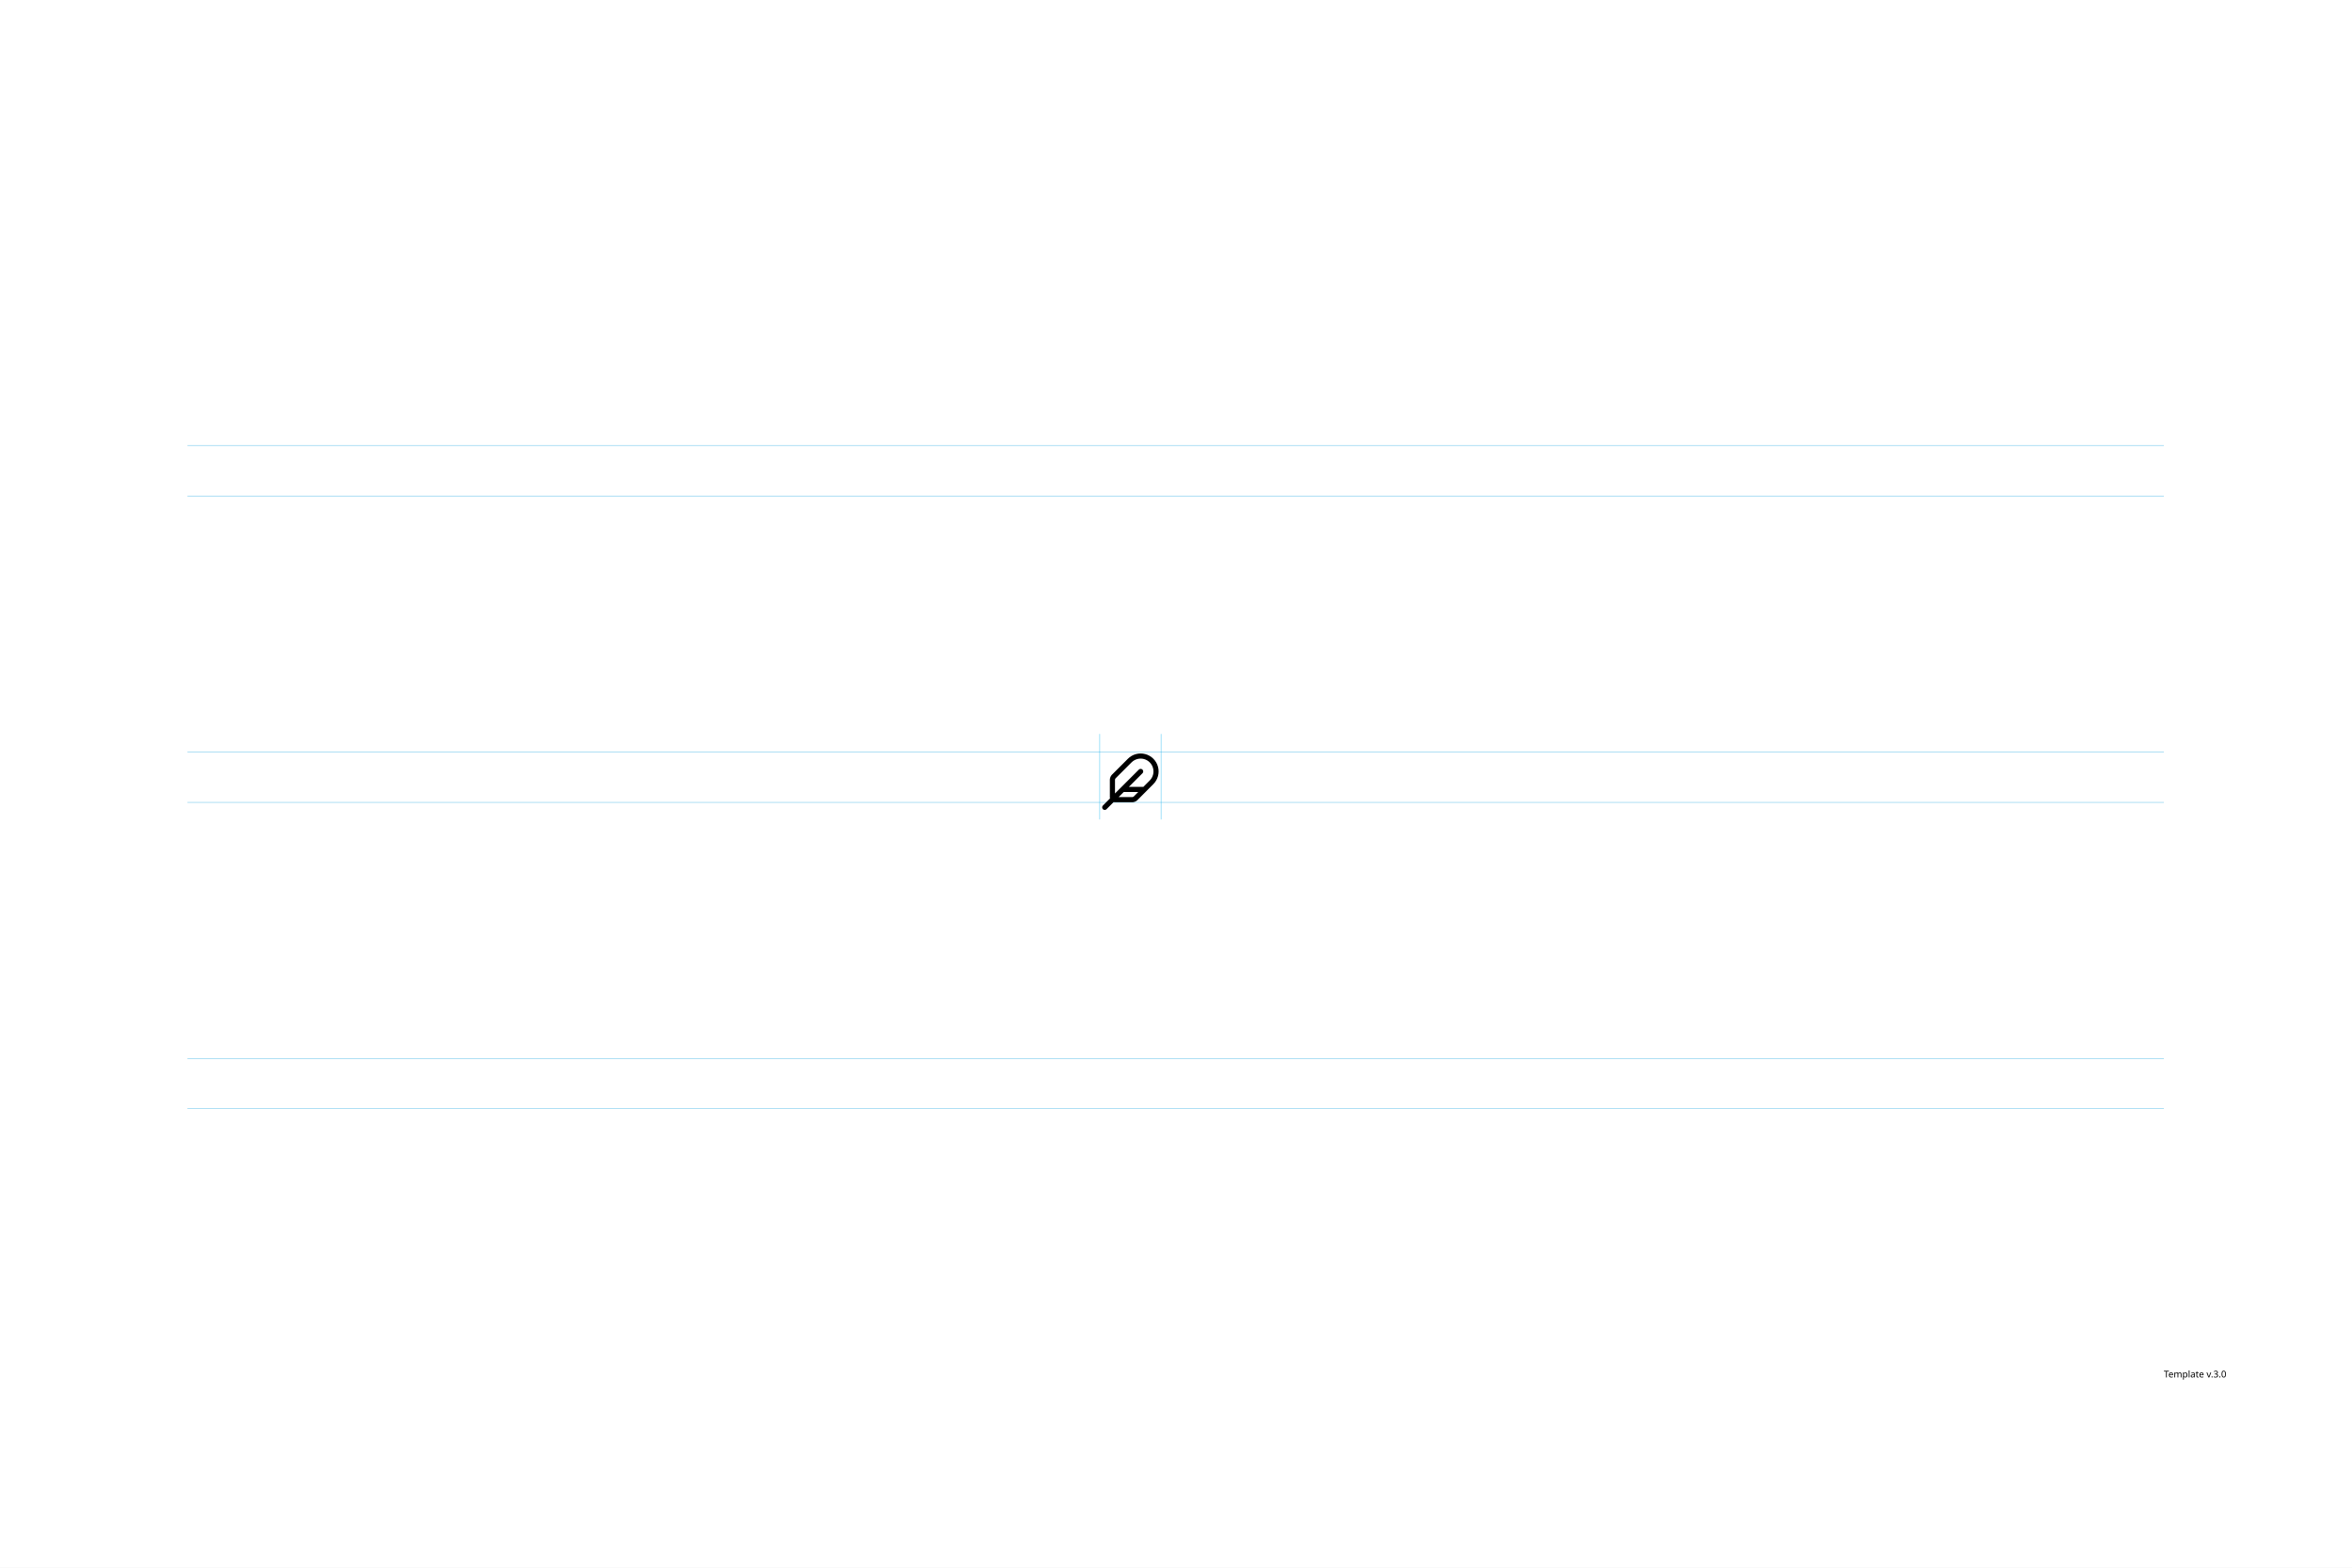
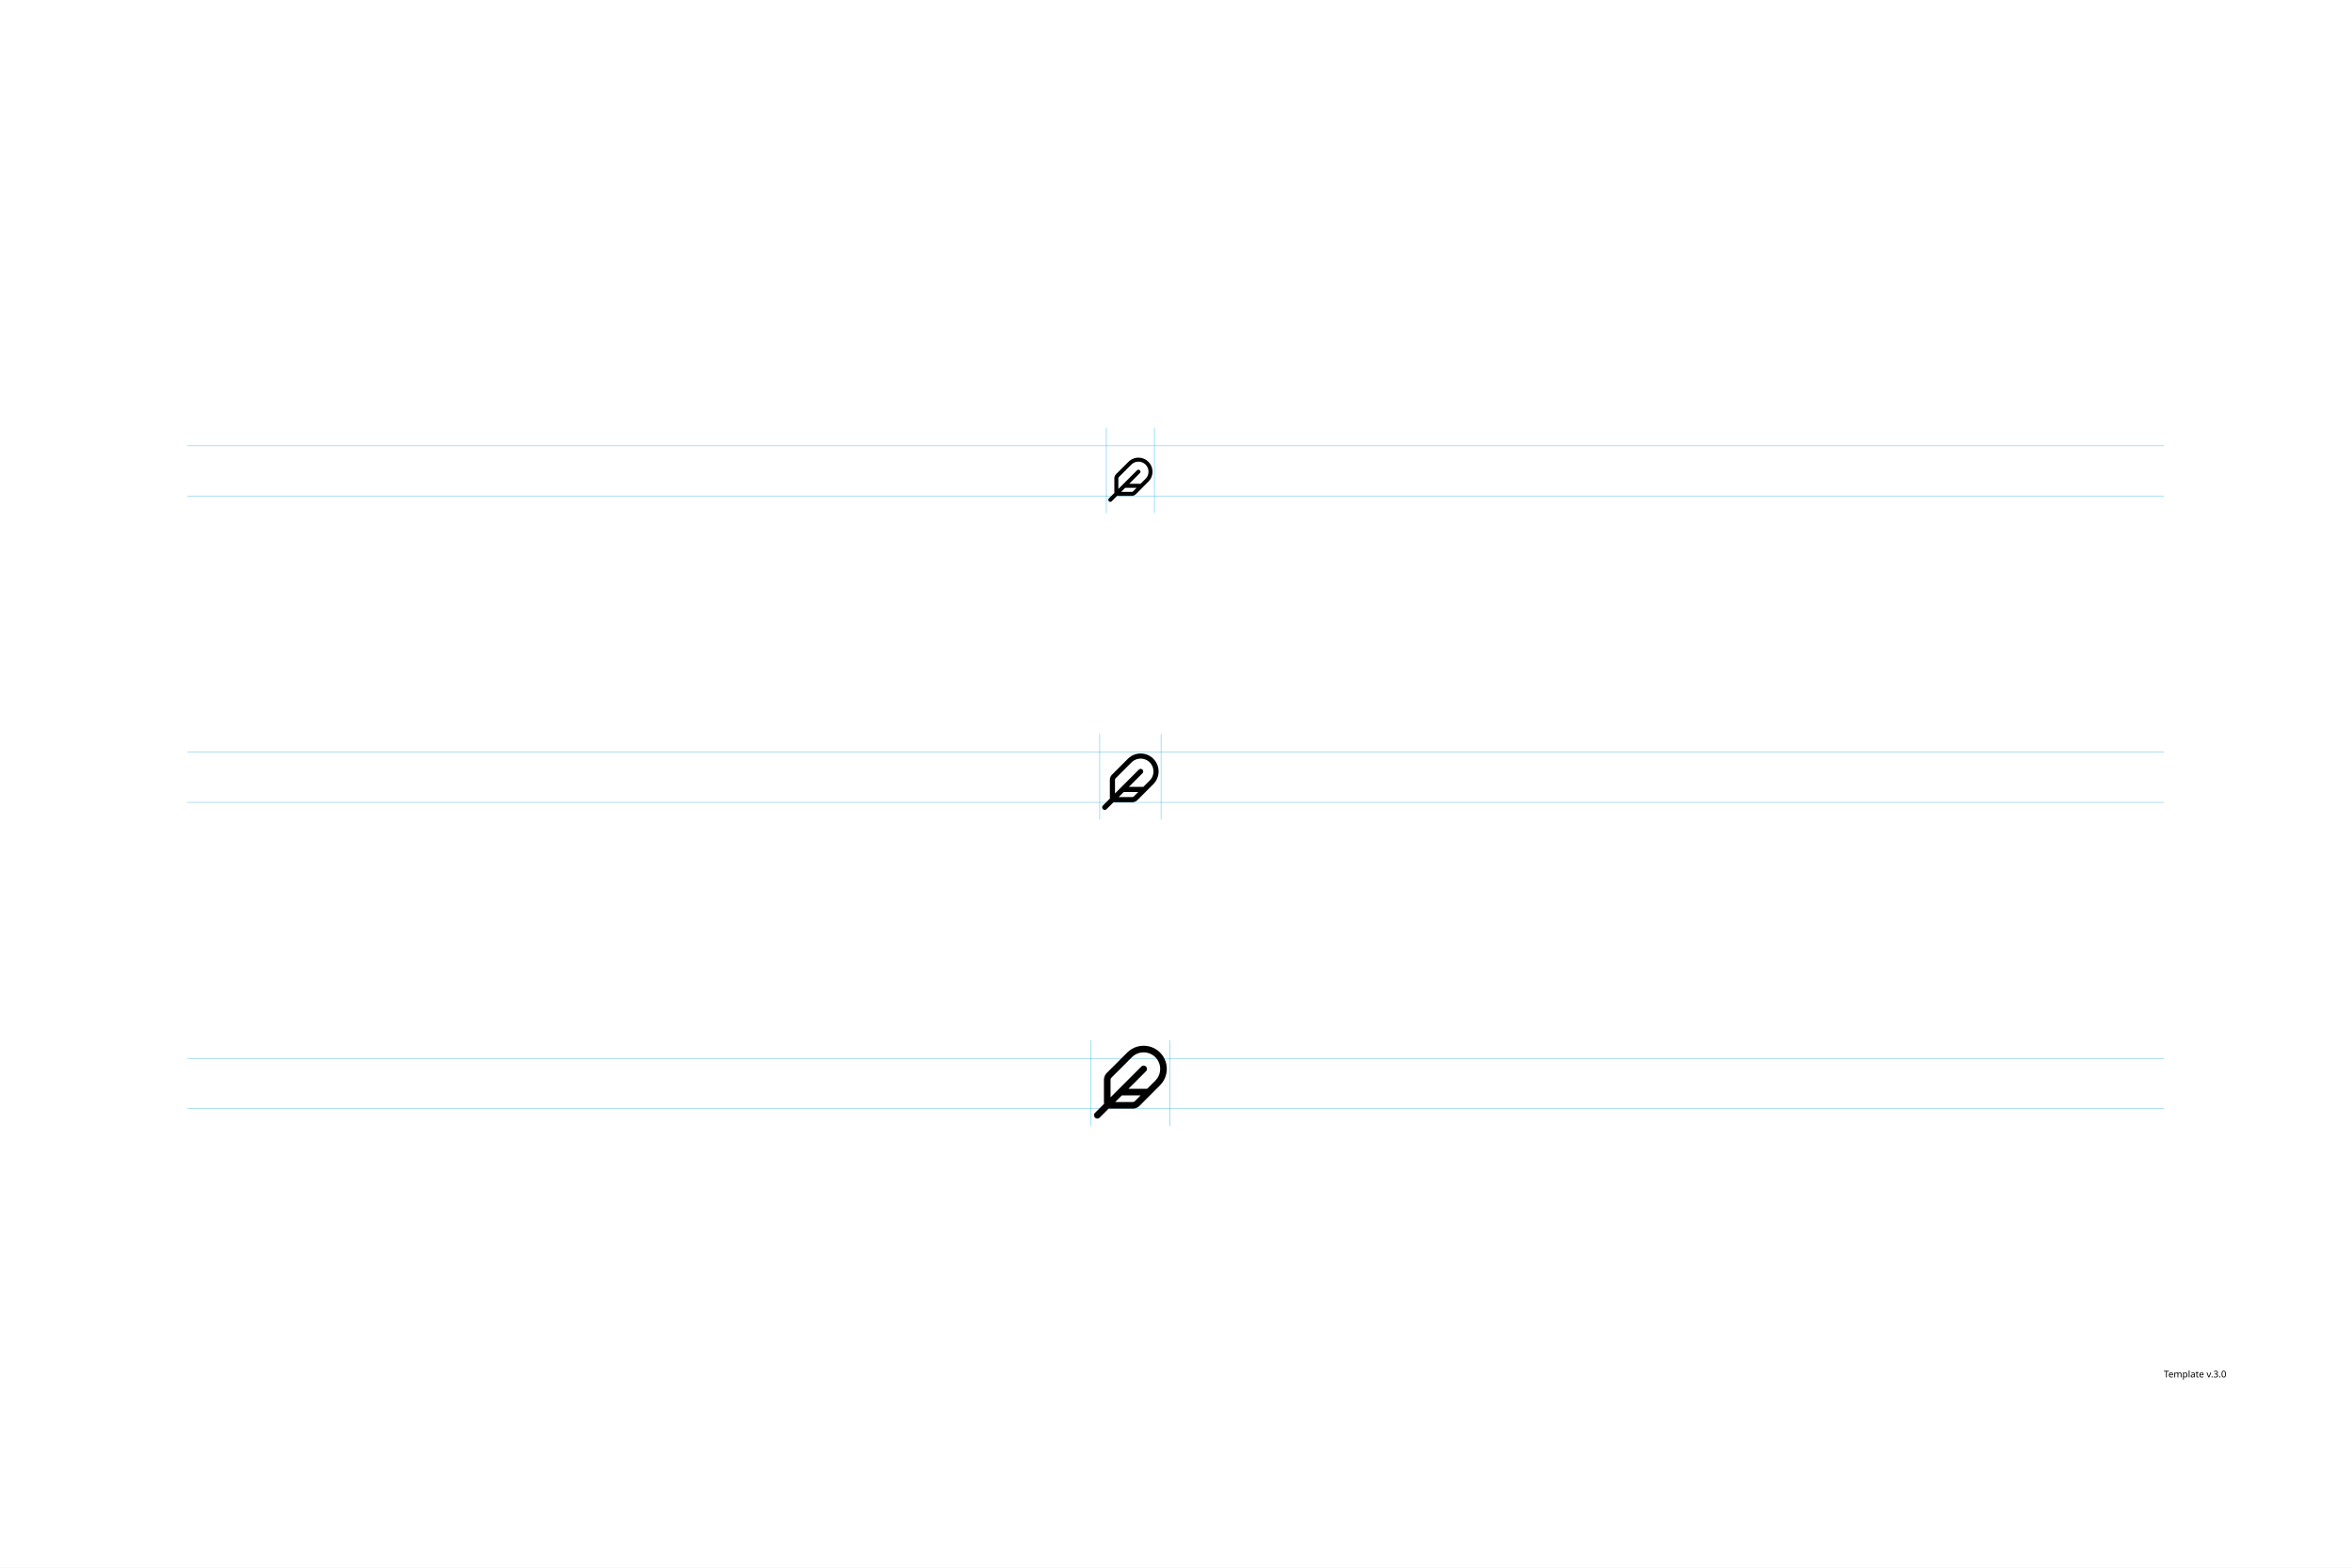
- <svg xmlns="http://www.w3.org/2000/svg" version="1.1" width="3300" height="2200">
+ <svg xmlns="http://www.w3.org/2000/svg" xmlns:xlink="http://www.w3.org/1999/xlink" version="1.1" width="3300" height="2200">
  <g id="Notes">
    <rect height="2200" id="artboard" style="fill:white;opacity:1" width="3300" x="0" y="0" />
    <text id="template-version" style="stroke:none;fill:black;font-family:sans-serif;font-size:13;" transform="matrix(1 0 0 1 3036 1933)">Template v.3.0</text>
  </g>
  <g id="Guides">
    <line id="Baseline-S" style="fill:none;stroke:#27AAE1;opacity:1;stroke-width:0.5;" x1="263" x2="3036" y1="696" y2="696" />
    <line id="Capline-S" style="fill:none;stroke:#27AAE1;opacity:1;stroke-width:0.5;" x1="263" x2="3036" y1="625.541" y2="625.541" />
    <line id="Baseline-M" style="fill:none;stroke:#27AAE1;opacity:1;stroke-width:0.5;" x1="263" x2="3036" y1="1126" y2="1126" />
    <line id="Capline-M" style="fill:none;stroke:#27AAE1;opacity:1;stroke-width:0.5;" x1="263" x2="3036" y1="1055.54" y2="1055.54" />
    <line id="Baseline-L" style="fill:none;stroke:#27AAE1;opacity:1;stroke-width:0.5;" x1="263" x2="3036" y1="1556" y2="1556" />
    <line id="Capline-L" style="fill:none;stroke:#27AAE1;opacity:1;stroke-width:0.5;" x1="263" x2="3036" y1="1485.54" y2="1485.54" />
    <line id="left-margin-Regular-M" style="fill:none;stroke:#00AEEF;stroke-width:0.5;opacity:1.0;" x1="1543" x2="1543" y1="1030" y2="1150" />
    <line id="right-margin-Regular-M" style="fill:none;stroke:#00AEEF;stroke-width:0.5;opacity:1.0;" x1="1629" x2="1629" y1="1030" y2="1150" />
+     <line id="left-margin-Regular-S" style="fill:none;stroke:#00AEEF;stroke-width:0.5;opacity:1.0;" x1="1552.3" x2="1552.3" y1="600" y2="720" />
+     <line id="right-margin-Regular-S" style="fill:none;stroke:#00AEEF;stroke-width:0.5;opacity:1.0;" x1="1619.7" x2="1619.7" y1="600" y2="720" />
+     <line id="left-margin-Regular-L" style="fill:none;stroke:#00AEEF;stroke-width:0.5;opacity:1.0;" x1="1530.5" x2="1530.5" y1="1460" y2="1580" />
+     <line id="right-margin-Regular-L" style="fill:none;stroke:#00AEEF;stroke-width:0.5;opacity:1.0;" x1="1641.5" x2="1641.5" y1="1460" y2="1580" />
  </g>
  <g id="Symbols">
    <g id="Regular-M" transform="matrix(1 0 0 1 0 0)">
-       <path d="M 1588.77 1125.79 L 1589.12 1125.78 L 1589.47 1125.75 L 1589.82 1125.71 L 1590.18 1125.65 L 1590.52 1125.59 L 1590.87 1125.52 L 1591.21 1125.43 L 1591.55 1125.33 L 1591.89 1125.22 L 1592.22 1125.10 L 1592.55 1124.97 L 1592.88 1124.83 L 1593.20 1124.68 L 1593.51 1124.52 L 1593.82 1124.35 L 1594.12 1124.16 L 1594.42 1123.97 L 1594.71 1123.77 L 1595.00 1123.56 L 1595.27 1123.34 L 1595.54 1123.11 L 1595.81 1122.87 L 1596.06 1122.63 L 1597.91 1120.77 L 1599.75 1118.92 L 1601.60 1117.07 L 1603.44 1115.22 L 1605.29 1113.37 L 1607.14 1111.52 L 1608.98 1109.66 L 1610.83 1107.81 L 1612.67 1105.96 L 1614.52 1104.11 L 1616.37 1102.26 L 1618.30 1100.32 L 1620.38 1097.93 L 1622.22 1095.19 L 1623.67 1092.23 L 1624.73 1089.11 L 1625.38 1085.87 L 1625.59 1082.58 L 1625.38 1079.29 L 1624.73 1076.06 L 1623.67 1072.93 L 1622.22 1069.98 L 1620.38 1067.23 L 1618.21 1064.75 L 1615.73 1062.58 L 1612.99 1060.75 L 1610.03 1059.29 L 1606.91 1058.23 L 1603.67 1057.59 L 1600.38 1057.37 L 1597.09 1057.59 L 1593.86 1058.23 L 1590.73 1059.29 L 1587.78 1060.75 L 1585.03 1062.58 L 1582.64 1064.67 L 1580.71 1066.60 L 1578.86 1068.45 L 1577.01 1070.30 L 1575.16 1072.15 L 1573.31 1074.00 L 1571.46 1075.85 L 1569.61 1077.70 L 1567.76 1079.55 L 1565.91 1081.40 L 1564.06 1083.25 L 1562.21 1085.10 L 1560.36 1086.95 L 1560.12 1087.20 L 1559.88 1087.46 L 1559.65 1087.73 L 1559.43 1088.01 L 1559.22 1088.29 L 1559.02 1088.58 L 1558.83 1088.88 L 1558.65 1089.18 L 1558.48 1089.49 L 1558.31 1089.80 L 1558.16 1090.12 L 1558.02 1090.45 L 1557.89 1090.78 L 1557.77 1091.11 L 1557.67 1091.45 L 1557.57 1091.79 L 1557.48 1092.13 L 1557.41 1092.47 L 1557.34 1092.82 L 1557.29 1093.17 L 1557.25 1093.52 L 1557.22 1093.87 L 1557.21 1094.23 L 1557.20 1094.57 L 1557.20 1096.58 L 1557.20 1098.58 L 1557.20 1100.59 L 1557.20 1102.59 L 1557.20 1104.59 L 1557.20 1106.59 L 1557.20 1108.59 L 1557.20 1110.59 L 1557.20 1112.60 L 1557.20 1114.60 L 1557.20 1116.60 L 1557.20 1118.61 L 1557.22 1119.07 L 1557.26 1119.54 L 1557.34 1120.00 L 1557.45 1120.46 L 1557.58 1120.91 L 1557.75 1121.36 L 1557.94 1121.78 L 1558.16 1122.20 L 1558.41 1122.60 L 1558.69 1122.98 L 1558.99 1123.35 L 1559.31 1123.69 L 1559.65 1124.01 L 1560.02 1124.31 L 1560.40 1124.59 L 1560.80 1124.84 L 1561.22 1125.06 L 1561.64 1125.25 L 1562.09 1125.42 L 1562.54 1125.55 L 1563.00 1125.66 L 1563.46 1125.74 L 1563.93 1125.78 L 1564.39 1125.80 L 1566.40 1125.80 L 1568.40 1125.80 L 1570.40 1125.80 L 1572.40 1125.80 L 1574.40 1125.80 L 1576.41 1125.80 L 1578.41 1125.80 L 1580.41 1125.80 L 1582.41 1125.80 L 1584.41 1125.80 L 1586.41 1125.80 L 1588.42 1125.80 Z M 1588.41 1118.60 L 1586.41 1118.60 L 1584.41 1118.60 L 1582.41 1118.60 L 1580.41 1118.60 L 1578.41 1118.60 L 1576.41 1118.60 L 1574.40 1118.60 L 1572.40 1118.60 L 1570.40 1118.60 L 1568.40 1118.60 L 1566.40 1118.60 L 1564.41 1118.60 L 1564.40 1118.60 L 1564.40 1118.60 L 1564.40 1118.60 L 1564.40 1118.60 L 1564.40 1118.60 L 1564.40 1118.60 L 1564.40 1118.60 L 1564.40 1118.60 L 1564.40 1118.60 L 1564.40 1118.60 L 1564.40 1118.60 L 1564.40 1118.60 L 1564.40 1118.60 L 1564.40 1118.60 L 1564.40 1118.60 L 1564.40 1118.60 L 1564.40 1118.60 L 1564.40 1118.60 L 1564.40 1118.60 L 1564.40 1118.60 L 1564.40 1118.60 L 1564.40 1118.60 L 1564.40 1118.60 L 1564.40 1118.59 L 1564.40 1116.60 L 1564.40 1114.60 L 1564.40 1112.60 L 1564.40 1110.59 L 1564.40 1108.59 L 1564.40 1106.59 L 1564.40 1104.59 L 1564.40 1102.59 L 1564.40 1100.59 L 1564.40 1098.58 L 1564.40 1096.58 L 1564.40 1094.59 L 1564.40 1094.46 L 1564.41 1094.35 L 1564.42 1094.23 L 1564.43 1094.11 L 1564.45 1094.00 L 1564.47 1093.88 L 1564.49 1093.76 L 1564.52 1093.65 L 1564.56 1093.54 L 1564.59 1093.42 L 1564.63 1093.31 L 1564.67 1093.20 L 1564.72 1093.10 L 1564.77 1092.99 L 1564.83 1092.88 L 1564.88 1092.78 L 1564.94 1092.68 L 1565.01 1092.58 L 1565.07 1092.48 L 1565.14 1092.39 L 1565.22 1092.30 L 1565.29 1092.21 L 1565.37 1092.12 L 1565.46 1092.03 L 1567.30 1090.19 L 1569.15 1088.34 L 1571.00 1086.49 L 1572.85 1084.64 L 1574.70 1082.79 L 1576.55 1080.94 L 1578.40 1079.09 L 1580.25 1077.24 L 1582.10 1075.39 L 1583.95 1073.54 L 1585.80 1071.69 L 1587.56 1069.93 L 1589.42 1068.29 L 1591.38 1066.98 L 1593.49 1065.94 L 1595.72 1065.18 L 1598.03 1064.72 L 1600.38 1064.57 L 1602.73 1064.72 L 1605.04 1065.18 L 1607.27 1065.94 L 1609.39 1066.98 L 1611.35 1068.29 L 1613.12 1069.85 L 1614.67 1071.62 L 1615.98 1073.58 L 1617.02 1075.69 L 1617.78 1077.92 L 1618.24 1080.23 L 1618.39 1082.58 L 1618.24 1084.93 L 1617.78 1087.24 L 1617.02 1089.47 L 1615.98 1091.59 L 1614.67 1093.55 L 1613.03 1095.41 L 1611.27 1097.17 L 1609.42 1099.03 L 1607.58 1100.88 L 1605.73 1102.73 L 1603.88 1104.58 L 1602.04 1106.43 L 1600.19 1108.28 L 1598.35 1110.13 L 1596.50 1111.99 L 1594.65 1113.84 L 1592.81 1115.69 L 1590.96 1117.54 L 1590.88 1117.62 L 1590.79 1117.70 L 1590.70 1117.78 L 1590.61 1117.85 L 1590.51 1117.92 L 1590.41 1117.99 L 1590.32 1118.05 L 1590.21 1118.12 L 1590.11 1118.17 L 1590.01 1118.23 L 1589.90 1118.28 L 1589.79 1118.32 L 1589.68 1118.37 L 1589.57 1118.41 L 1589.46 1118.44 L 1589.34 1118.48 L 1589.23 1118.51 L 1589.11 1118.53 L 1589.00 1118.55 L 1588.88 1118.57 L 1588.76 1118.58 L 1588.65 1118.59 L 1588.53 1118.60 Z M 1547.45 1130.45 L 1546.88 1131.20 L 1546.52 1132.07 L 1546.40 1133.00 L 1546.52 1133.93 L 1546.88 1134.80 L 1547.45 1135.55 L 1548.20 1136.12 L 1549.07 1136.48 L 1550.00 1136.60 L 1550.93 1136.48 L 1551.80 1136.12 L 1552.55 1135.55 L 1602.95 1085.15 L 1603.52 1084.40 L 1603.88 1083.53 L 1604.00 1082.60 L 1603.88 1081.67 L 1603.52 1080.80 L 1602.95 1080.05 L 1602.20 1079.48 L 1601.33 1079.12 L 1600.40 1079.00 L 1599.47 1079.12 L 1598.60 1079.48 L 1597.85 1080.05 Z M 1575.20 1104.20 L 1574.27 1104.32 L 1573.40 1104.68 L 1572.65 1105.25 L 1572.08 1106.00 L 1571.72 1106.87 L 1571.60 1107.80 L 1571.72 1108.73 L 1572.08 1109.60 L 1572.65 1110.35 L 1573.40 1110.92 L 1574.27 1111.28 L 1575.20 1111.40 L 1605.80 1111.40 L 1606.73 1111.28 L 1607.60 1110.92 L 1608.35 1110.35 L 1608.92 1109.60 L 1609.28 1108.73 L 1609.40 1107.80 L 1609.28 1106.87 L 1608.92 1106.00 L 1608.35 1105.25 L 1607.60 1104.68 L 1606.73 1104.32 L 1605.80 1104.20 Z" />
+       <path id="feather-m" d="M 1588.77 1125.79 L 1589.12 1125.78 L 1589.47 1125.75 L 1589.82 1125.71 L 1590.18 1125.65 L 1590.52 1125.59 L 1590.87 1125.52 L 1591.21 1125.43 L 1591.55 1125.33 L 1591.89 1125.22 L 1592.22 1125.10 L 1592.55 1124.97 L 1592.88 1124.83 L 1593.20 1124.68 L 1593.51 1124.52 L 1593.82 1124.35 L 1594.12 1124.16 L 1594.42 1123.97 L 1594.71 1123.77 L 1595.00 1123.56 L 1595.27 1123.34 L 1595.54 1123.11 L 1595.81 1122.87 L 1596.06 1122.63 L 1597.91 1120.77 L 1599.75 1118.92 L 1601.60 1117.07 L 1603.44 1115.22 L 1605.29 1113.37 L 1607.14 1111.52 L 1608.98 1109.66 L 1610.83 1107.81 L 1612.67 1105.96 L 1614.52 1104.11 L 1616.37 1102.26 L 1618.30 1100.32 L 1620.38 1097.93 L 1622.22 1095.19 L 1623.67 1092.23 L 1624.73 1089.11 L 1625.38 1085.87 L 1625.59 1082.58 L 1625.38 1079.29 L 1624.73 1076.06 L 1623.67 1072.93 L 1622.22 1069.98 L 1620.38 1067.23 L 1618.21 1064.75 L 1615.73 1062.58 L 1612.99 1060.75 L 1610.03 1059.29 L 1606.91 1058.23 L 1603.67 1057.59 L 1600.38 1057.37 L 1597.09 1057.59 L 1593.86 1058.23 L 1590.73 1059.29 L 1587.78 1060.75 L 1585.03 1062.58 L 1582.64 1064.67 L 1580.71 1066.60 L 1578.86 1068.45 L 1577.01 1070.30 L 1575.16 1072.15 L 1573.31 1074.00 L 1571.46 1075.85 L 1569.61 1077.70 L 1567.76 1079.55 L 1565.91 1081.40 L 1564.06 1083.25 L 1562.21 1085.10 L 1560.36 1086.95 L 1560.12 1087.20 L 1559.88 1087.46 L 1559.65 1087.73 L 1559.43 1088.01 L 1559.22 1088.29 L 1559.02 1088.58 L 1558.83 1088.88 L 1558.65 1089.18 L 1558.48 1089.49 L 1558.31 1089.80 L 1558.16 1090.12 L 1558.02 1090.45 L 1557.89 1090.78 L 1557.77 1091.11 L 1557.67 1091.45 L 1557.57 1091.79 L 1557.48 1092.13 L 1557.41 1092.47 L 1557.34 1092.82 L 1557.29 1093.17 L 1557.25 1093.52 L 1557.22 1093.87 L 1557.21 1094.23 L 1557.20 1094.57 L 1557.20 1096.58 L 1557.20 1098.58 L 1557.20 1100.59 L 1557.20 1102.59 L 1557.20 1104.59 L 1557.20 1106.59 L 1557.20 1108.59 L 1557.20 1110.59 L 1557.20 1112.60 L 1557.20 1114.60 L 1557.20 1116.60 L 1557.20 1118.61 L 1557.22 1119.07 L 1557.26 1119.54 L 1557.34 1120.00 L 1557.45 1120.46 L 1557.58 1120.91 L 1557.75 1121.36 L 1557.94 1121.78 L 1558.16 1122.20 L 1558.41 1122.60 L 1558.69 1122.98 L 1558.99 1123.35 L 1559.31 1123.69 L 1559.65 1124.01 L 1560.02 1124.31 L 1560.40 1124.59 L 1560.80 1124.84 L 1561.22 1125.06 L 1561.64 1125.25 L 1562.09 1125.42 L 1562.54 1125.55 L 1563.00 1125.66 L 1563.46 1125.74 L 1563.93 1125.78 L 1564.39 1125.80 L 1566.40 1125.80 L 1568.40 1125.80 L 1570.40 1125.80 L 1572.40 1125.80 L 1574.40 1125.80 L 1576.41 1125.80 L 1578.41 1125.80 L 1580.41 1125.80 L 1582.41 1125.80 L 1584.41 1125.80 L 1586.41 1125.80 L 1588.42 1125.80 Z M 1588.41 1118.60 L 1586.41 1118.60 L 1584.41 1118.60 L 1582.41 1118.60 L 1580.41 1118.60 L 1578.41 1118.60 L 1576.41 1118.60 L 1574.40 1118.60 L 1572.40 1118.60 L 1570.40 1118.60 L 1568.40 1118.60 L 1566.40 1118.60 L 1564.41 1118.60 L 1564.40 1118.60 L 1564.40 1118.60 L 1564.40 1118.60 L 1564.40 1118.60 L 1564.40 1118.60 L 1564.40 1118.60 L 1564.40 1118.60 L 1564.40 1118.60 L 1564.40 1118.60 L 1564.40 1118.60 L 1564.40 1118.60 L 1564.40 1118.60 L 1564.40 1118.60 L 1564.40 1118.60 L 1564.40 1118.60 L 1564.40 1118.60 L 1564.40 1118.60 L 1564.40 1118.60 L 1564.40 1118.60 L 1564.40 1118.60 L 1564.40 1118.60 L 1564.40 1118.60 L 1564.40 1118.60 L 1564.40 1118.59 L 1564.40 1116.60 L 1564.40 1114.60 L 1564.40 1112.60 L 1564.40 1110.59 L 1564.40 1108.59 L 1564.40 1106.59 L 1564.40 1104.59 L 1564.40 1102.59 L 1564.40 1100.59 L 1564.40 1098.58 L 1564.40 1096.58 L 1564.40 1094.59 L 1564.40 1094.46 L 1564.41 1094.35 L 1564.42 1094.23 L 1564.43 1094.11 L 1564.45 1094.00 L 1564.47 1093.88 L 1564.49 1093.76 L 1564.52 1093.65 L 1564.56 1093.54 L 1564.59 1093.42 L 1564.63 1093.31 L 1564.67 1093.20 L 1564.72 1093.10 L 1564.77 1092.99 L 1564.83 1092.88 L 1564.88 1092.78 L 1564.94 1092.68 L 1565.01 1092.58 L 1565.07 1092.48 L 1565.14 1092.39 L 1565.22 1092.30 L 1565.29 1092.21 L 1565.37 1092.12 L 1565.46 1092.03 L 1567.30 1090.19 L 1569.15 1088.34 L 1571.00 1086.49 L 1572.85 1084.64 L 1574.70 1082.79 L 1576.55 1080.94 L 1578.40 1079.09 L 1580.25 1077.24 L 1582.10 1075.39 L 1583.95 1073.54 L 1585.80 1071.69 L 1587.56 1069.93 L 1589.42 1068.29 L 1591.38 1066.98 L 1593.49 1065.94 L 1595.72 1065.18 L 1598.03 1064.72 L 1600.38 1064.57 L 1602.73 1064.72 L 1605.04 1065.18 L 1607.27 1065.94 L 1609.39 1066.98 L 1611.35 1068.29 L 1613.12 1069.85 L 1614.67 1071.62 L 1615.98 1073.58 L 1617.02 1075.69 L 1617.78 1077.92 L 1618.24 1080.23 L 1618.39 1082.58 L 1618.24 1084.93 L 1617.78 1087.24 L 1617.02 1089.47 L 1615.98 1091.59 L 1614.67 1093.55 L 1613.03 1095.41 L 1611.27 1097.17 L 1609.42 1099.03 L 1607.58 1100.88 L 1605.73 1102.73 L 1603.88 1104.58 L 1602.04 1106.43 L 1600.19 1108.28 L 1598.35 1110.13 L 1596.50 1111.99 L 1594.65 1113.84 L 1592.81 1115.69 L 1590.96 1117.54 L 1590.88 1117.62 L 1590.79 1117.70 L 1590.70 1117.78 L 1590.61 1117.85 L 1590.51 1117.92 L 1590.41 1117.99 L 1590.32 1118.05 L 1590.21 1118.12 L 1590.11 1118.17 L 1590.01 1118.23 L 1589.90 1118.28 L 1589.79 1118.32 L 1589.68 1118.37 L 1589.57 1118.41 L 1589.46 1118.44 L 1589.34 1118.48 L 1589.23 1118.51 L 1589.11 1118.53 L 1589.00 1118.55 L 1588.88 1118.57 L 1588.76 1118.58 L 1588.65 1118.59 L 1588.53 1118.60 Z M 1547.45 1130.45 L 1546.88 1131.20 L 1546.52 1132.07 L 1546.40 1133.00 L 1546.52 1133.93 L 1546.88 1134.80 L 1547.45 1135.55 L 1548.20 1136.12 L 1549.07 1136.48 L 1550.00 1136.60 L 1550.93 1136.48 L 1551.80 1136.12 L 1552.55 1135.55 L 1602.95 1085.15 L 1603.52 1084.40 L 1603.88 1083.53 L 1604.00 1082.60 L 1603.88 1081.67 L 1603.52 1080.80 L 1602.95 1080.05 L 1602.20 1079.48 L 1601.33 1079.12 L 1600.40 1079.00 L 1599.47 1079.12 L 1598.60 1079.48 L 1597.85 1080.05 Z M 1575.20 1104.20 L 1574.27 1104.32 L 1573.40 1104.68 L 1572.65 1105.25 L 1572.08 1106.00 L 1571.72 1106.87 L 1571.60 1107.80 L 1571.72 1108.73 L 1572.08 1109.60 L 1572.65 1110.35 L 1573.40 1110.92 L 1574.27 1111.28 L 1575.20 1111.40 L 1605.80 1111.40 L 1606.73 1111.28 L 1607.60 1110.92 L 1608.35 1110.35 L 1608.92 1109.60 L 1609.28 1108.73 L 1609.40 1107.80 L 1609.28 1106.87 L 1608.92 1106.00 L 1608.35 1105.25 L 1607.60 1104.68 L 1606.73 1104.32 L 1605.80 1104.20 Z" />
+     </g>
+     <g id="Regular-S" transform="matrix(0.783 0 0 0.783 344.2 -185.7)">
+       <use xlink:href="#feather-m" />
+     </g>
+     <g id="Regular-L" transform="matrix(1.29 0 0 1.29 -459.9 103.5)">
+       <use xlink:href="#feather-m" />
    </g>
  </g>
</svg>
